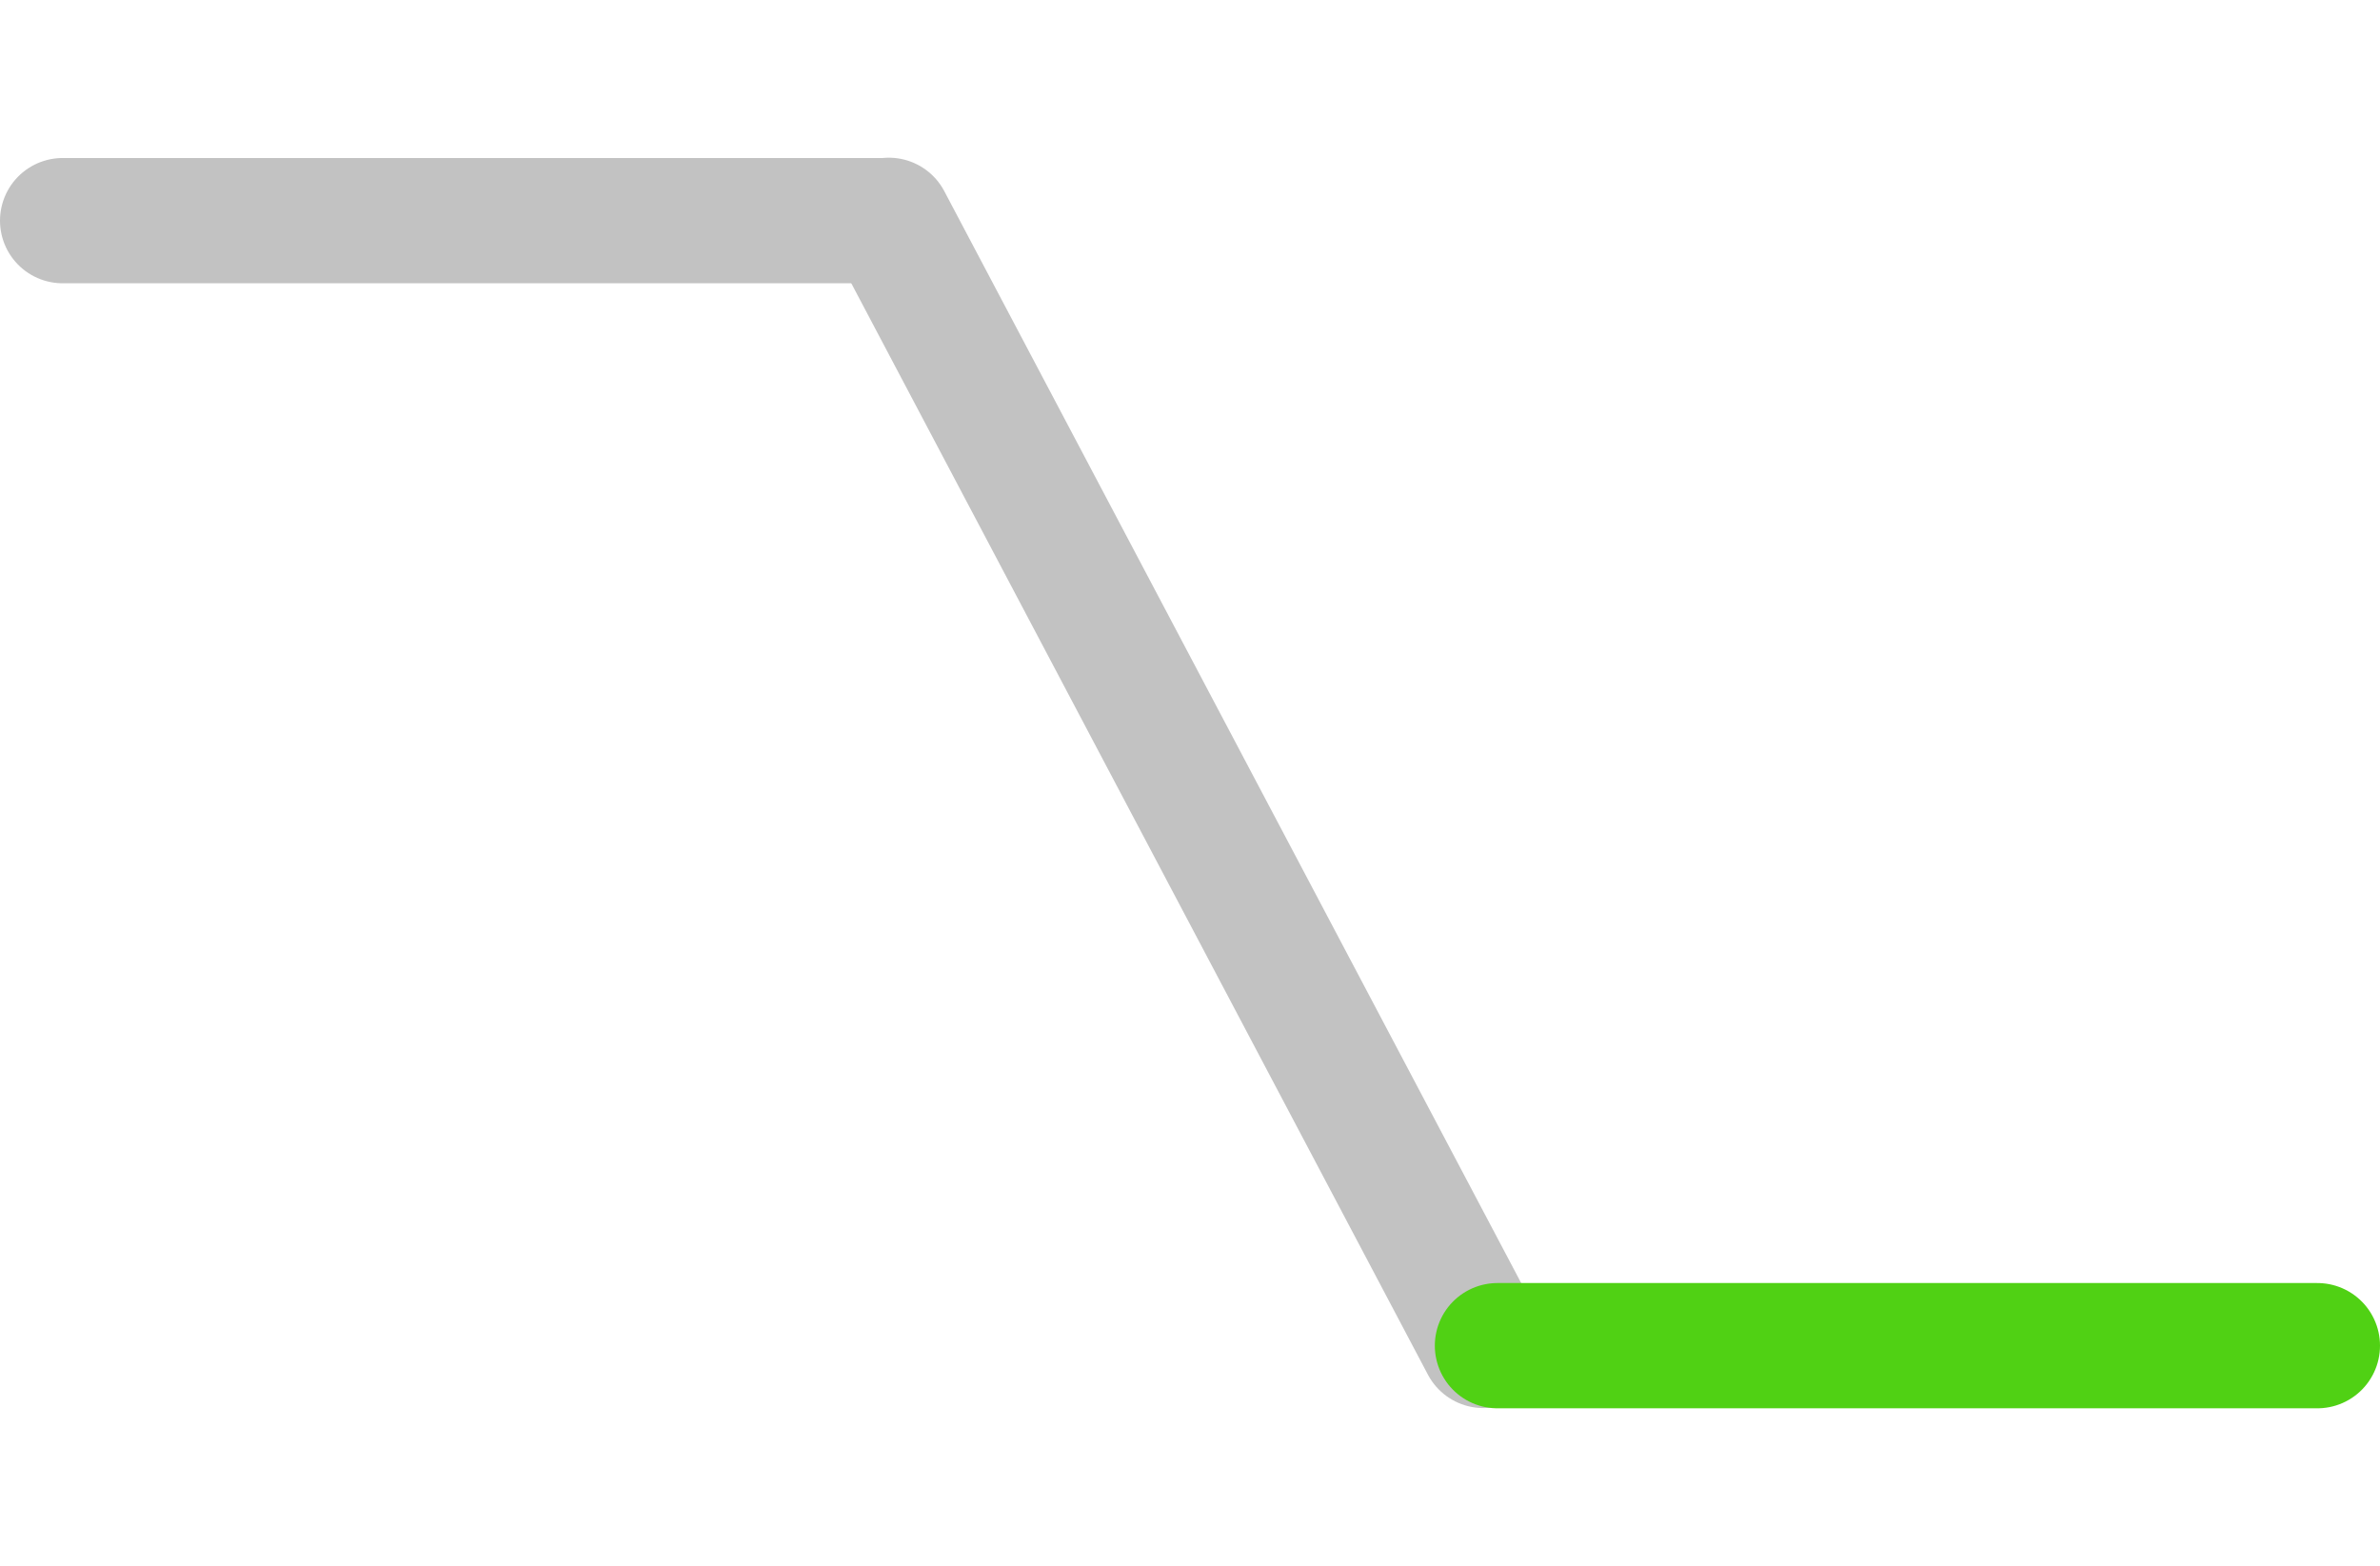
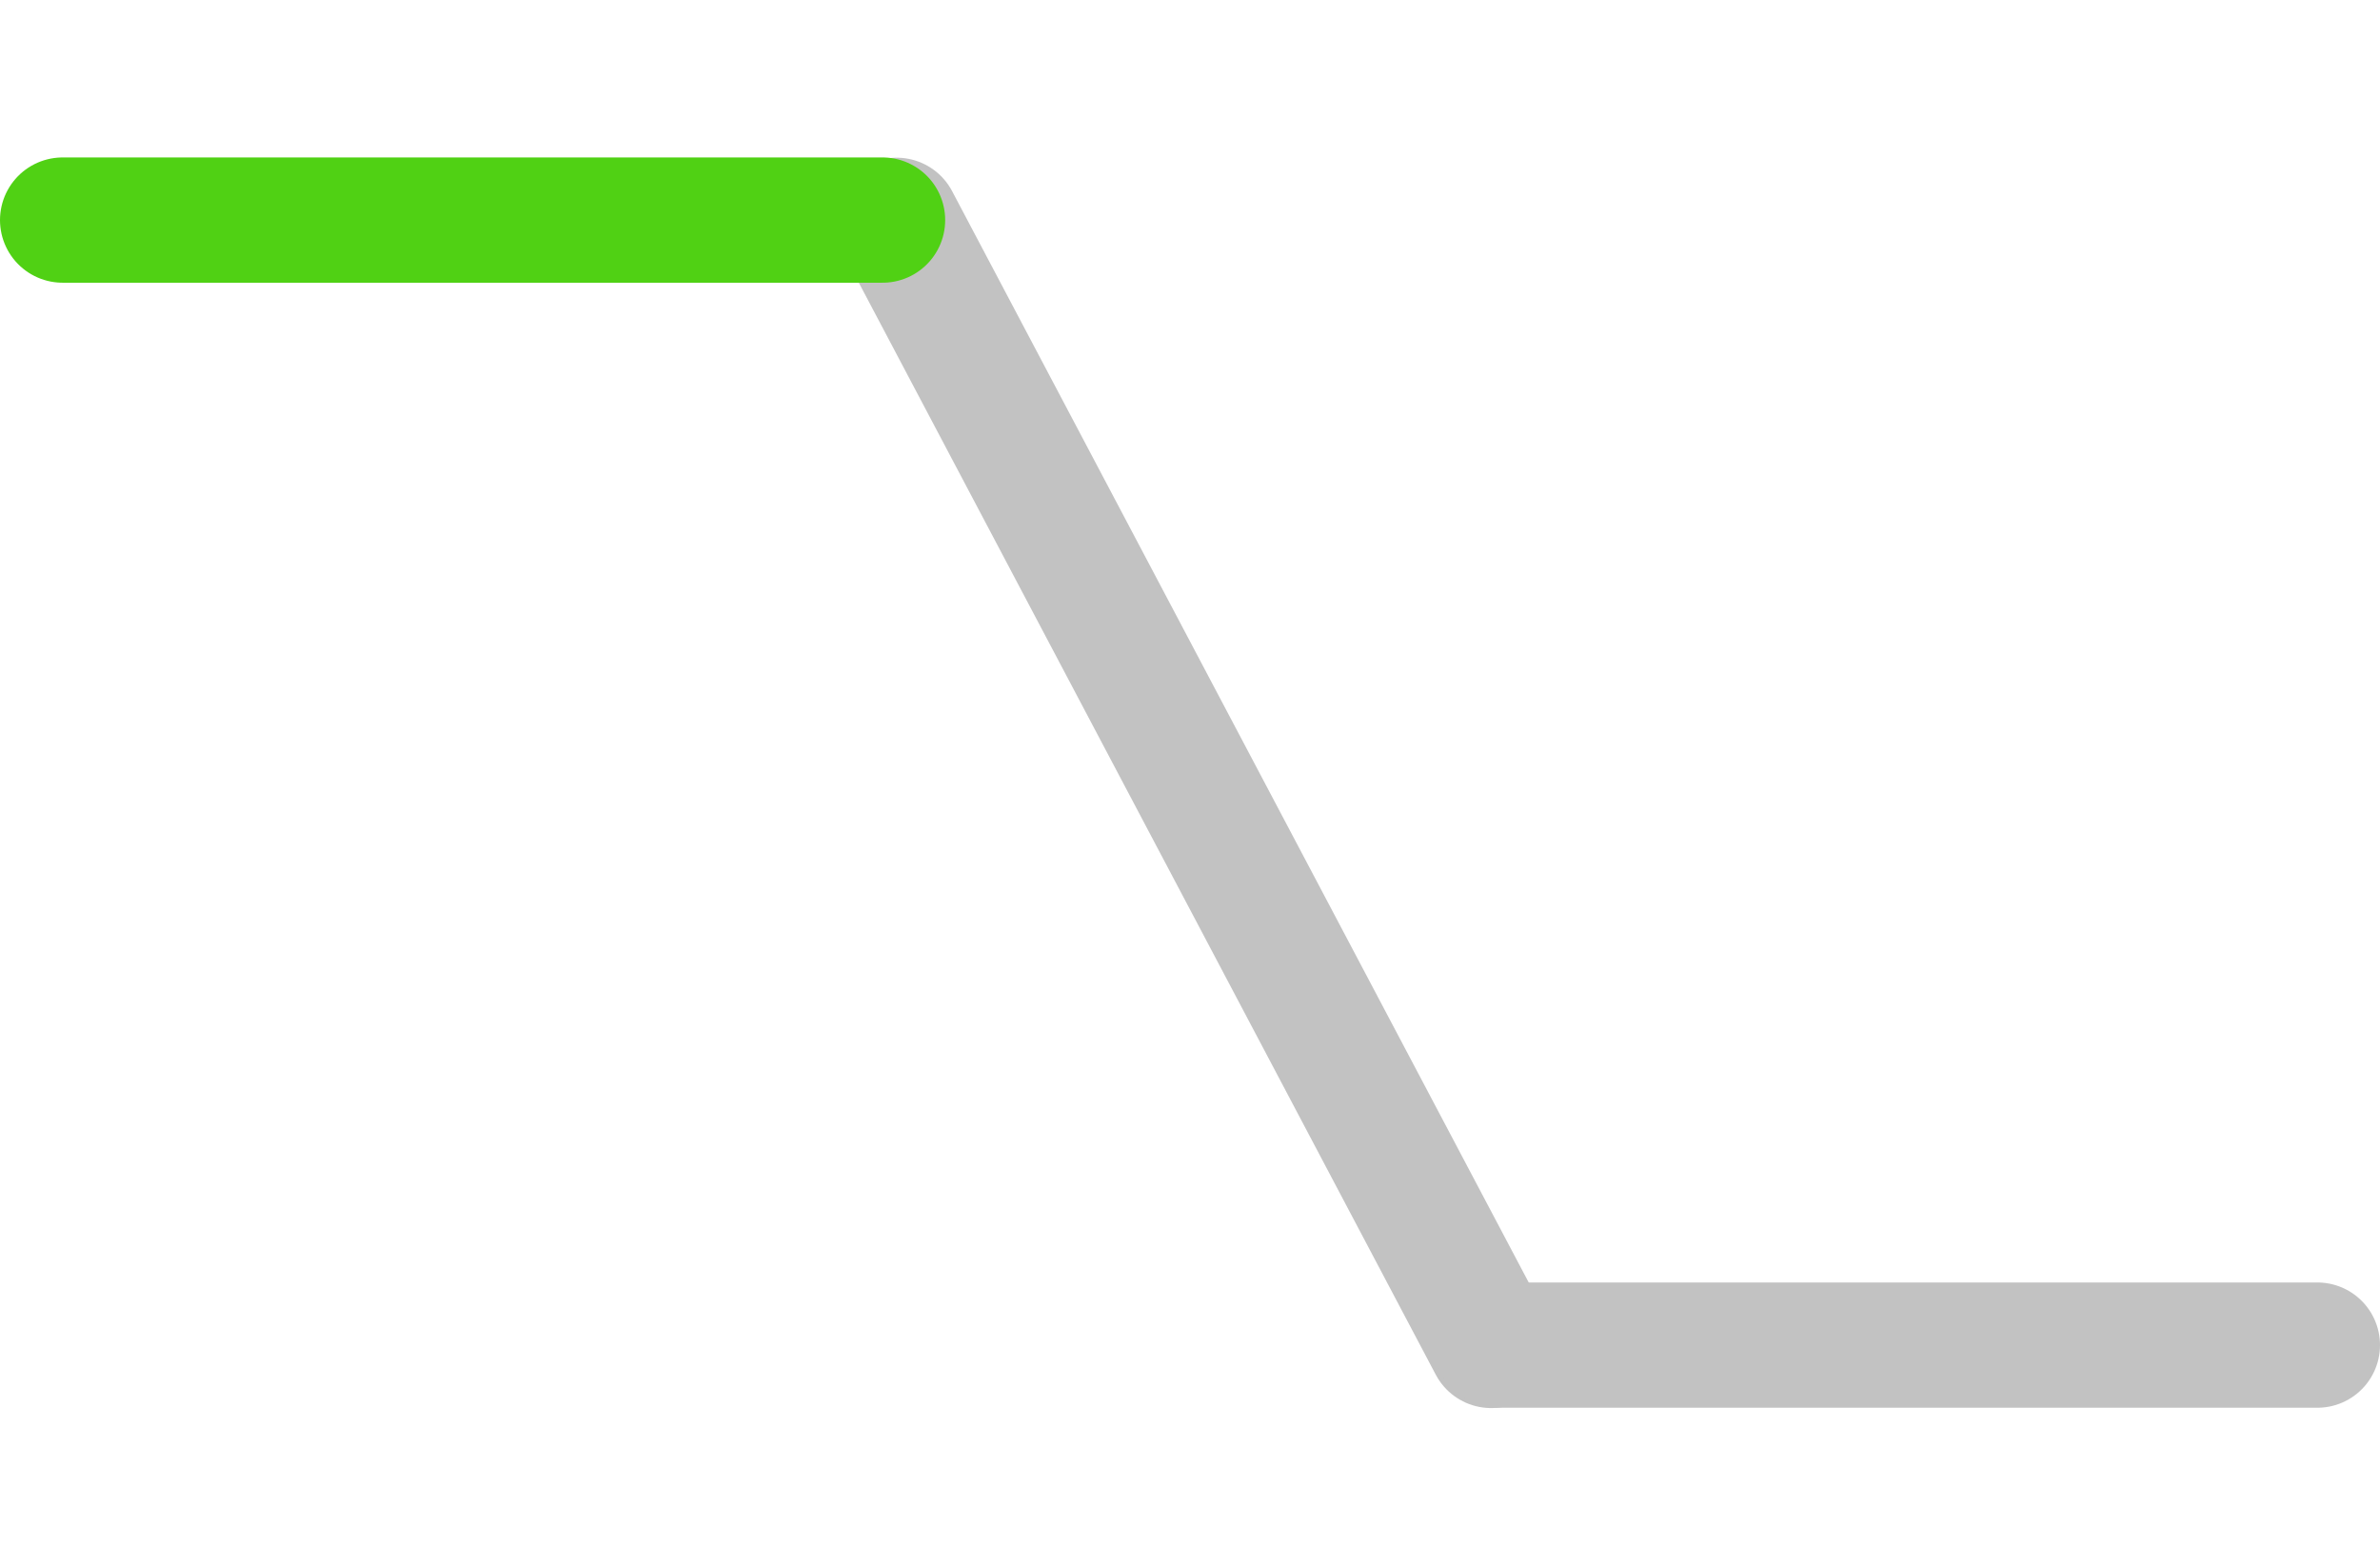
<svg xmlns="http://www.w3.org/2000/svg" width="38" height="25" viewBox="0 0 38 25" fill="none">
-   <path d="M23.683 21.482L14.192 3.518" stroke="#C2C2C2" stroke-width="2" stroke-linecap="round" />
-   <path d="M1 3.523L14.091 3.523" stroke="#C2C2C2" stroke-width="2" stroke-linecap="round" />
-   <path d="M23.909 21.486L37 21.486" stroke="#50D114" stroke-width="2" stroke-linecap="round" />
+   <path d="M14.317 3.518L23.808 21.482" stroke="#C2C2C2" stroke-width="2" stroke-linecap="round" />
+   <path d="M37 21.477L23.909 21.477" stroke="#C2C2C2" stroke-width="2" stroke-linecap="round" />
+   <path d="M14.091 3.514L1 3.514" stroke="#50D114" stroke-width="2" stroke-linecap="round" />
</svg>
